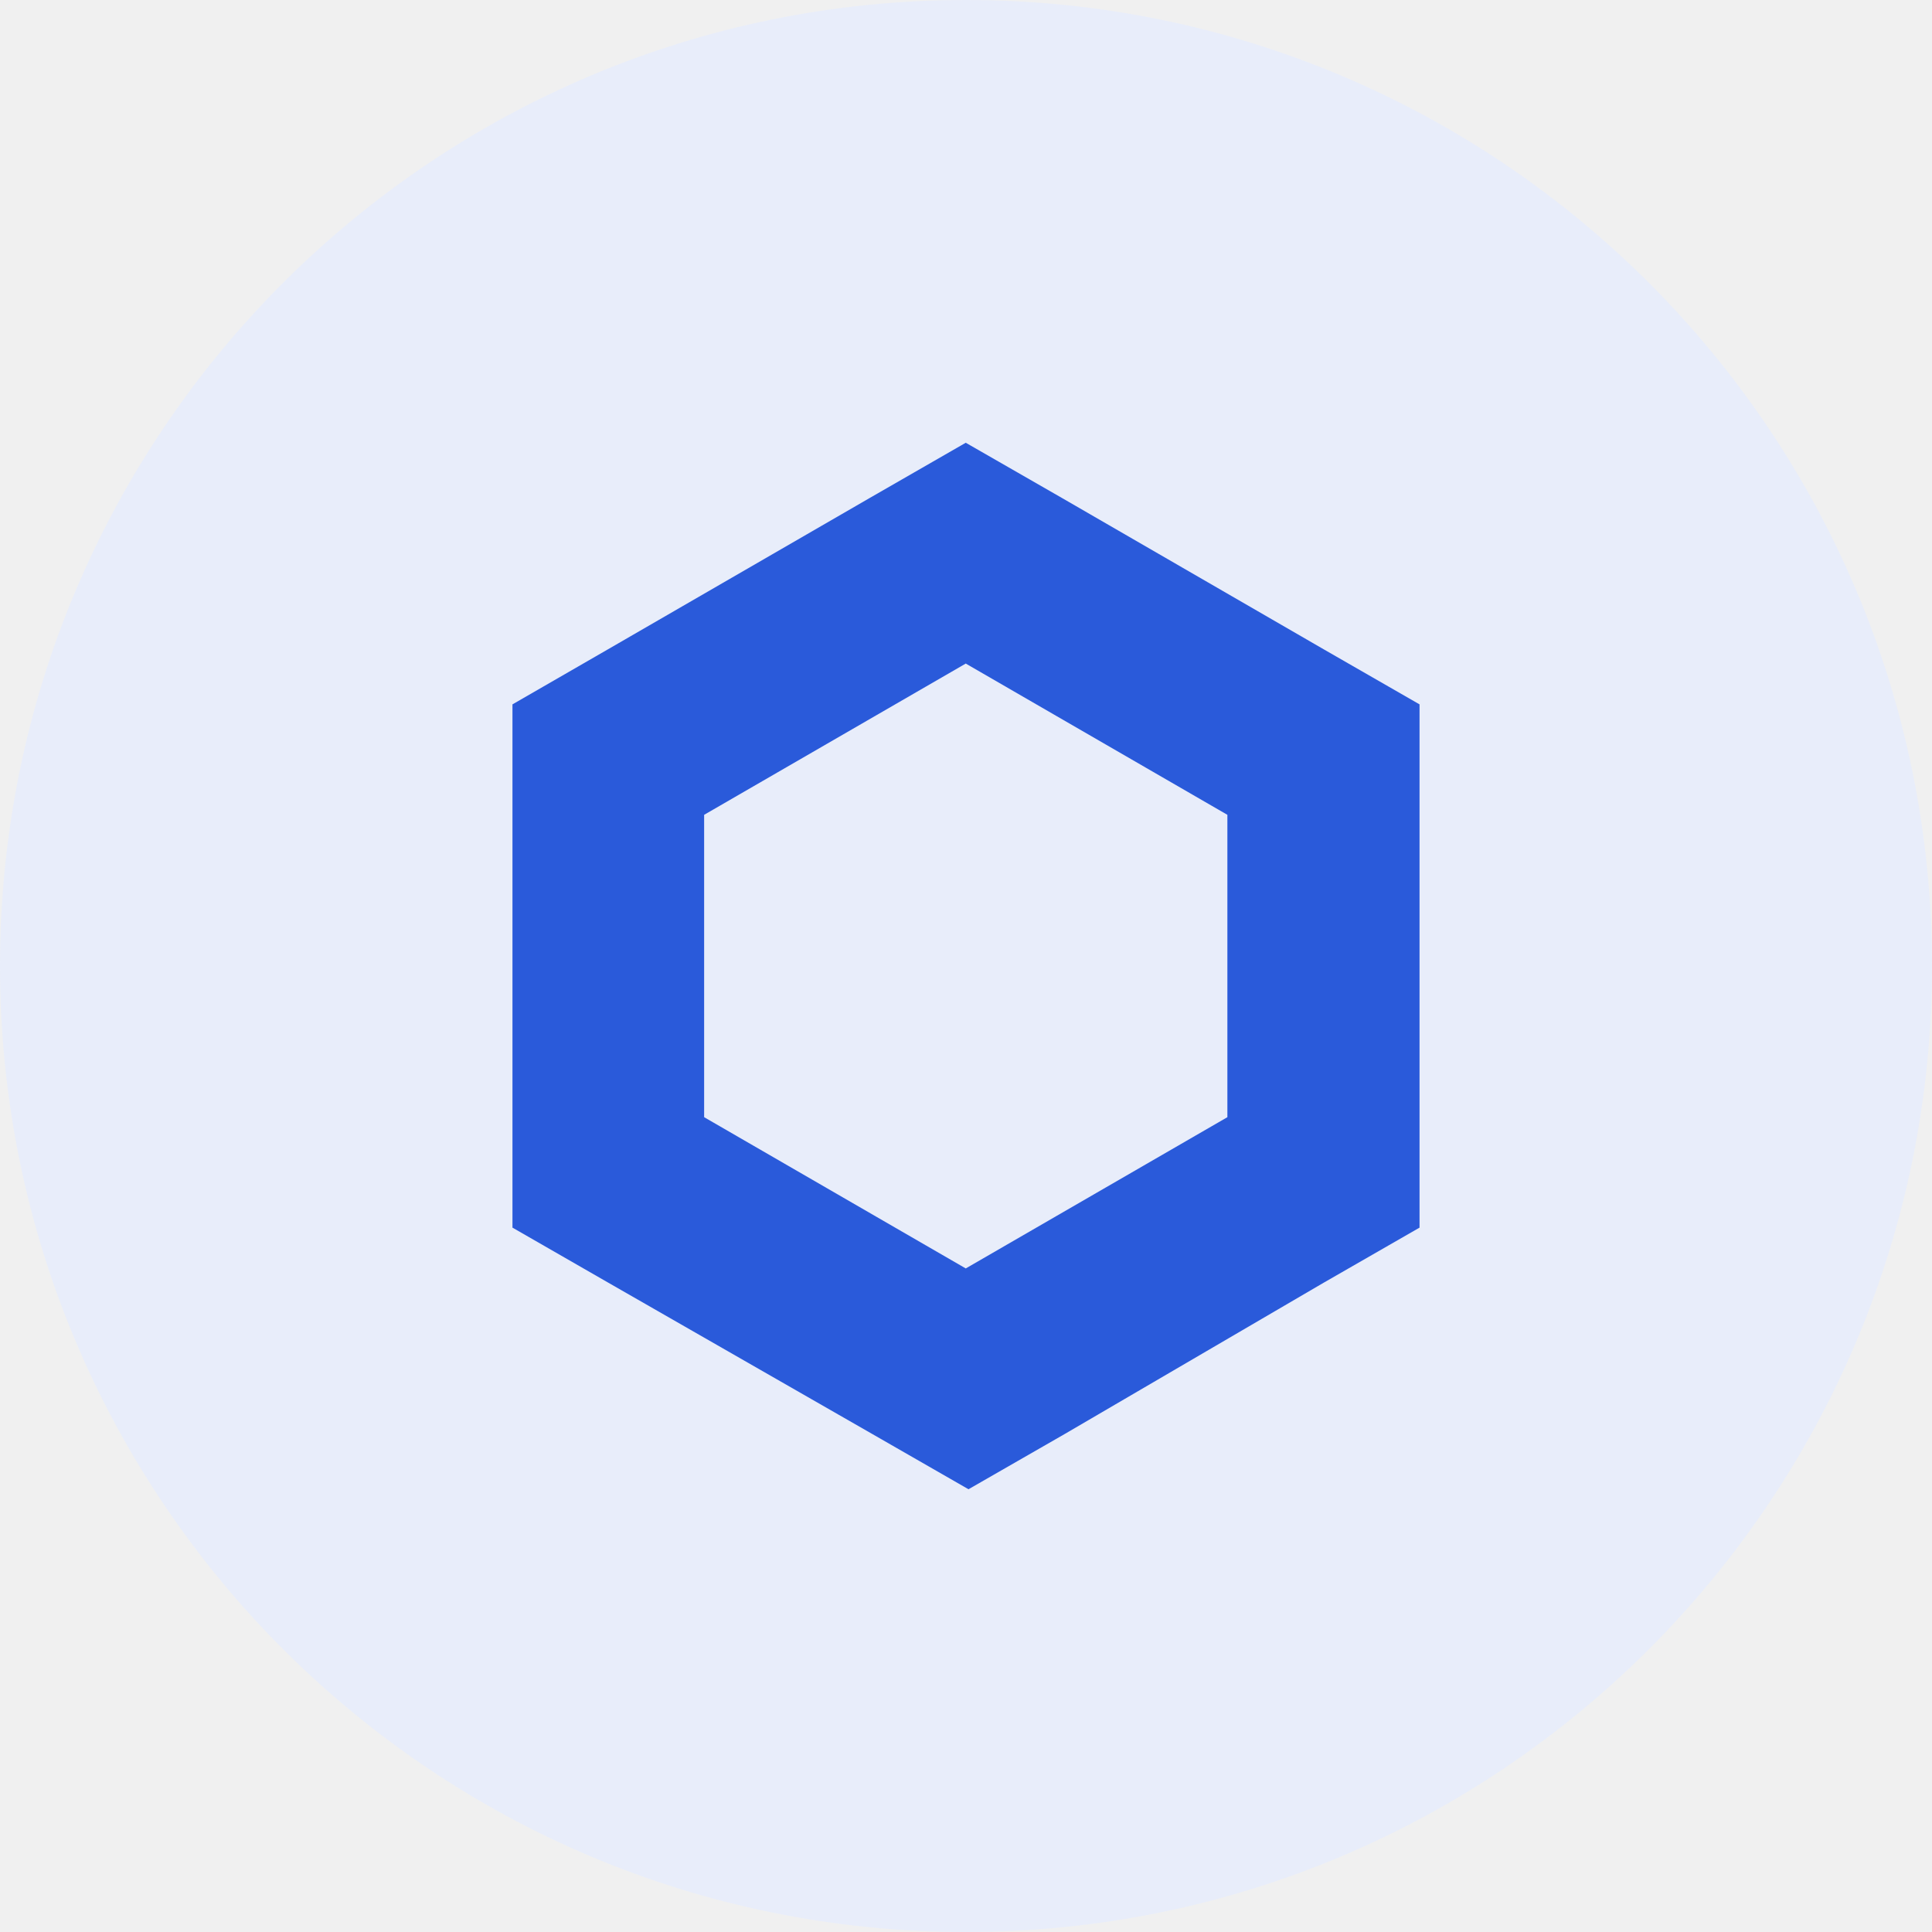
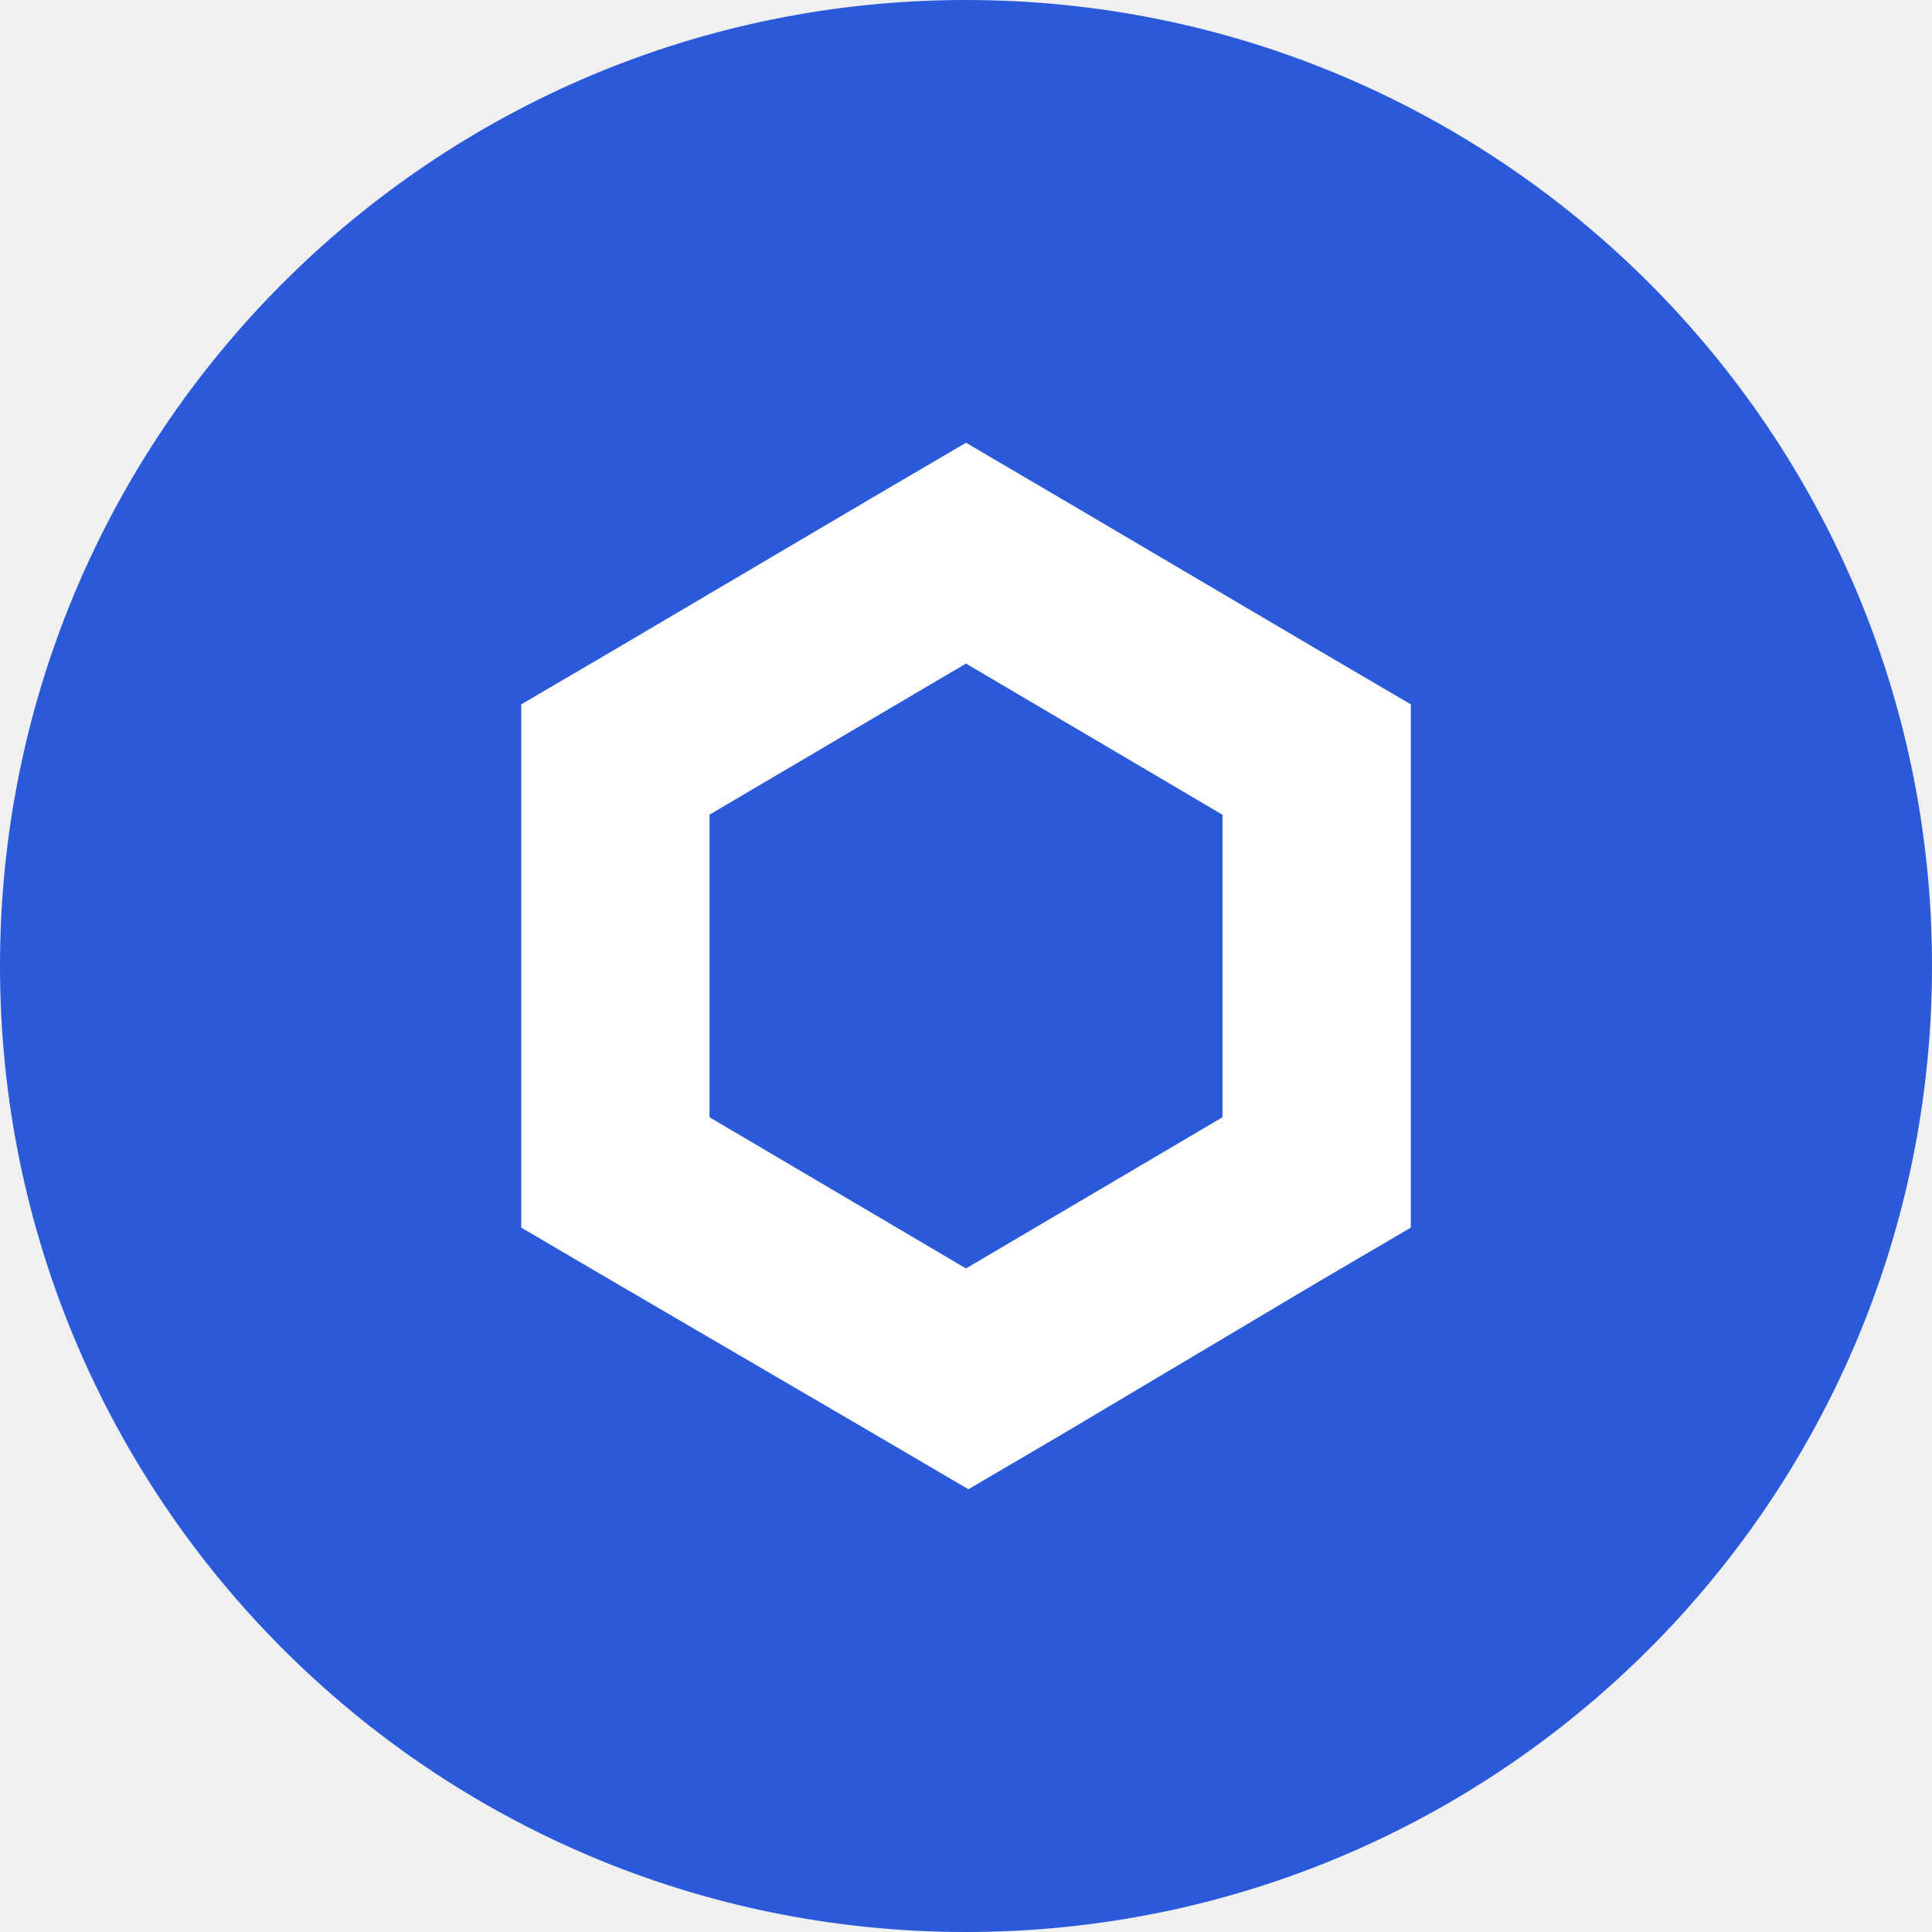
<svg xmlns="http://www.w3.org/2000/svg" fill="none" viewBox="0 0 24 24">
  <g clip-path="url(#a)">
-     <path fill="#E8EDFA" d="M12 24c6.627 0 12-5.373 12-12S18.627 0 12 0 0 5.373 0 12s5.373 12 12 12Z" />
-     <path fill="#2A5ADA" d="m11.997 5.5-1.193.686-3.25 1.879-1.188.685v6.5l1.192.685 3.28 1.88 1.193.685 1.193-.685 3.218-1.88 1.192-.685v-6.5l-1.192-.685-3.25-1.879-1.195-.686Zm-3.25 8.378v-3.756l3.25-1.879 3.25 1.879v3.756l-3.25 1.879-3.25-1.879Z" />
+     <path fill="#2A5ADA" d="M12 24c6.627 0 12-5.373 12-12S18.627 0 12 0 0 5.373 0 12s5.373 12 12 12Z" />
+     <path fill="#fff" d="m12 5.5-1.17.686-3.185 1.878-1.17.686v6.5l1.17.686 3.215 1.878 1.17.686 1.169-.686 3.157-1.878 1.17-.686v-6.5l-1.17-.686-3.187-1.878L12 5.5Zm-3.186 8.379V10.12L12 8.243l3.186 1.878v3.758L12 15.757l-3.186-1.878Z" />
  </g>
  <defs>
    <clipPath id="a">
      <path fill="#fff" d="M0 0h24v24H0z" />
    </clipPath>
  </defs>
</svg>
